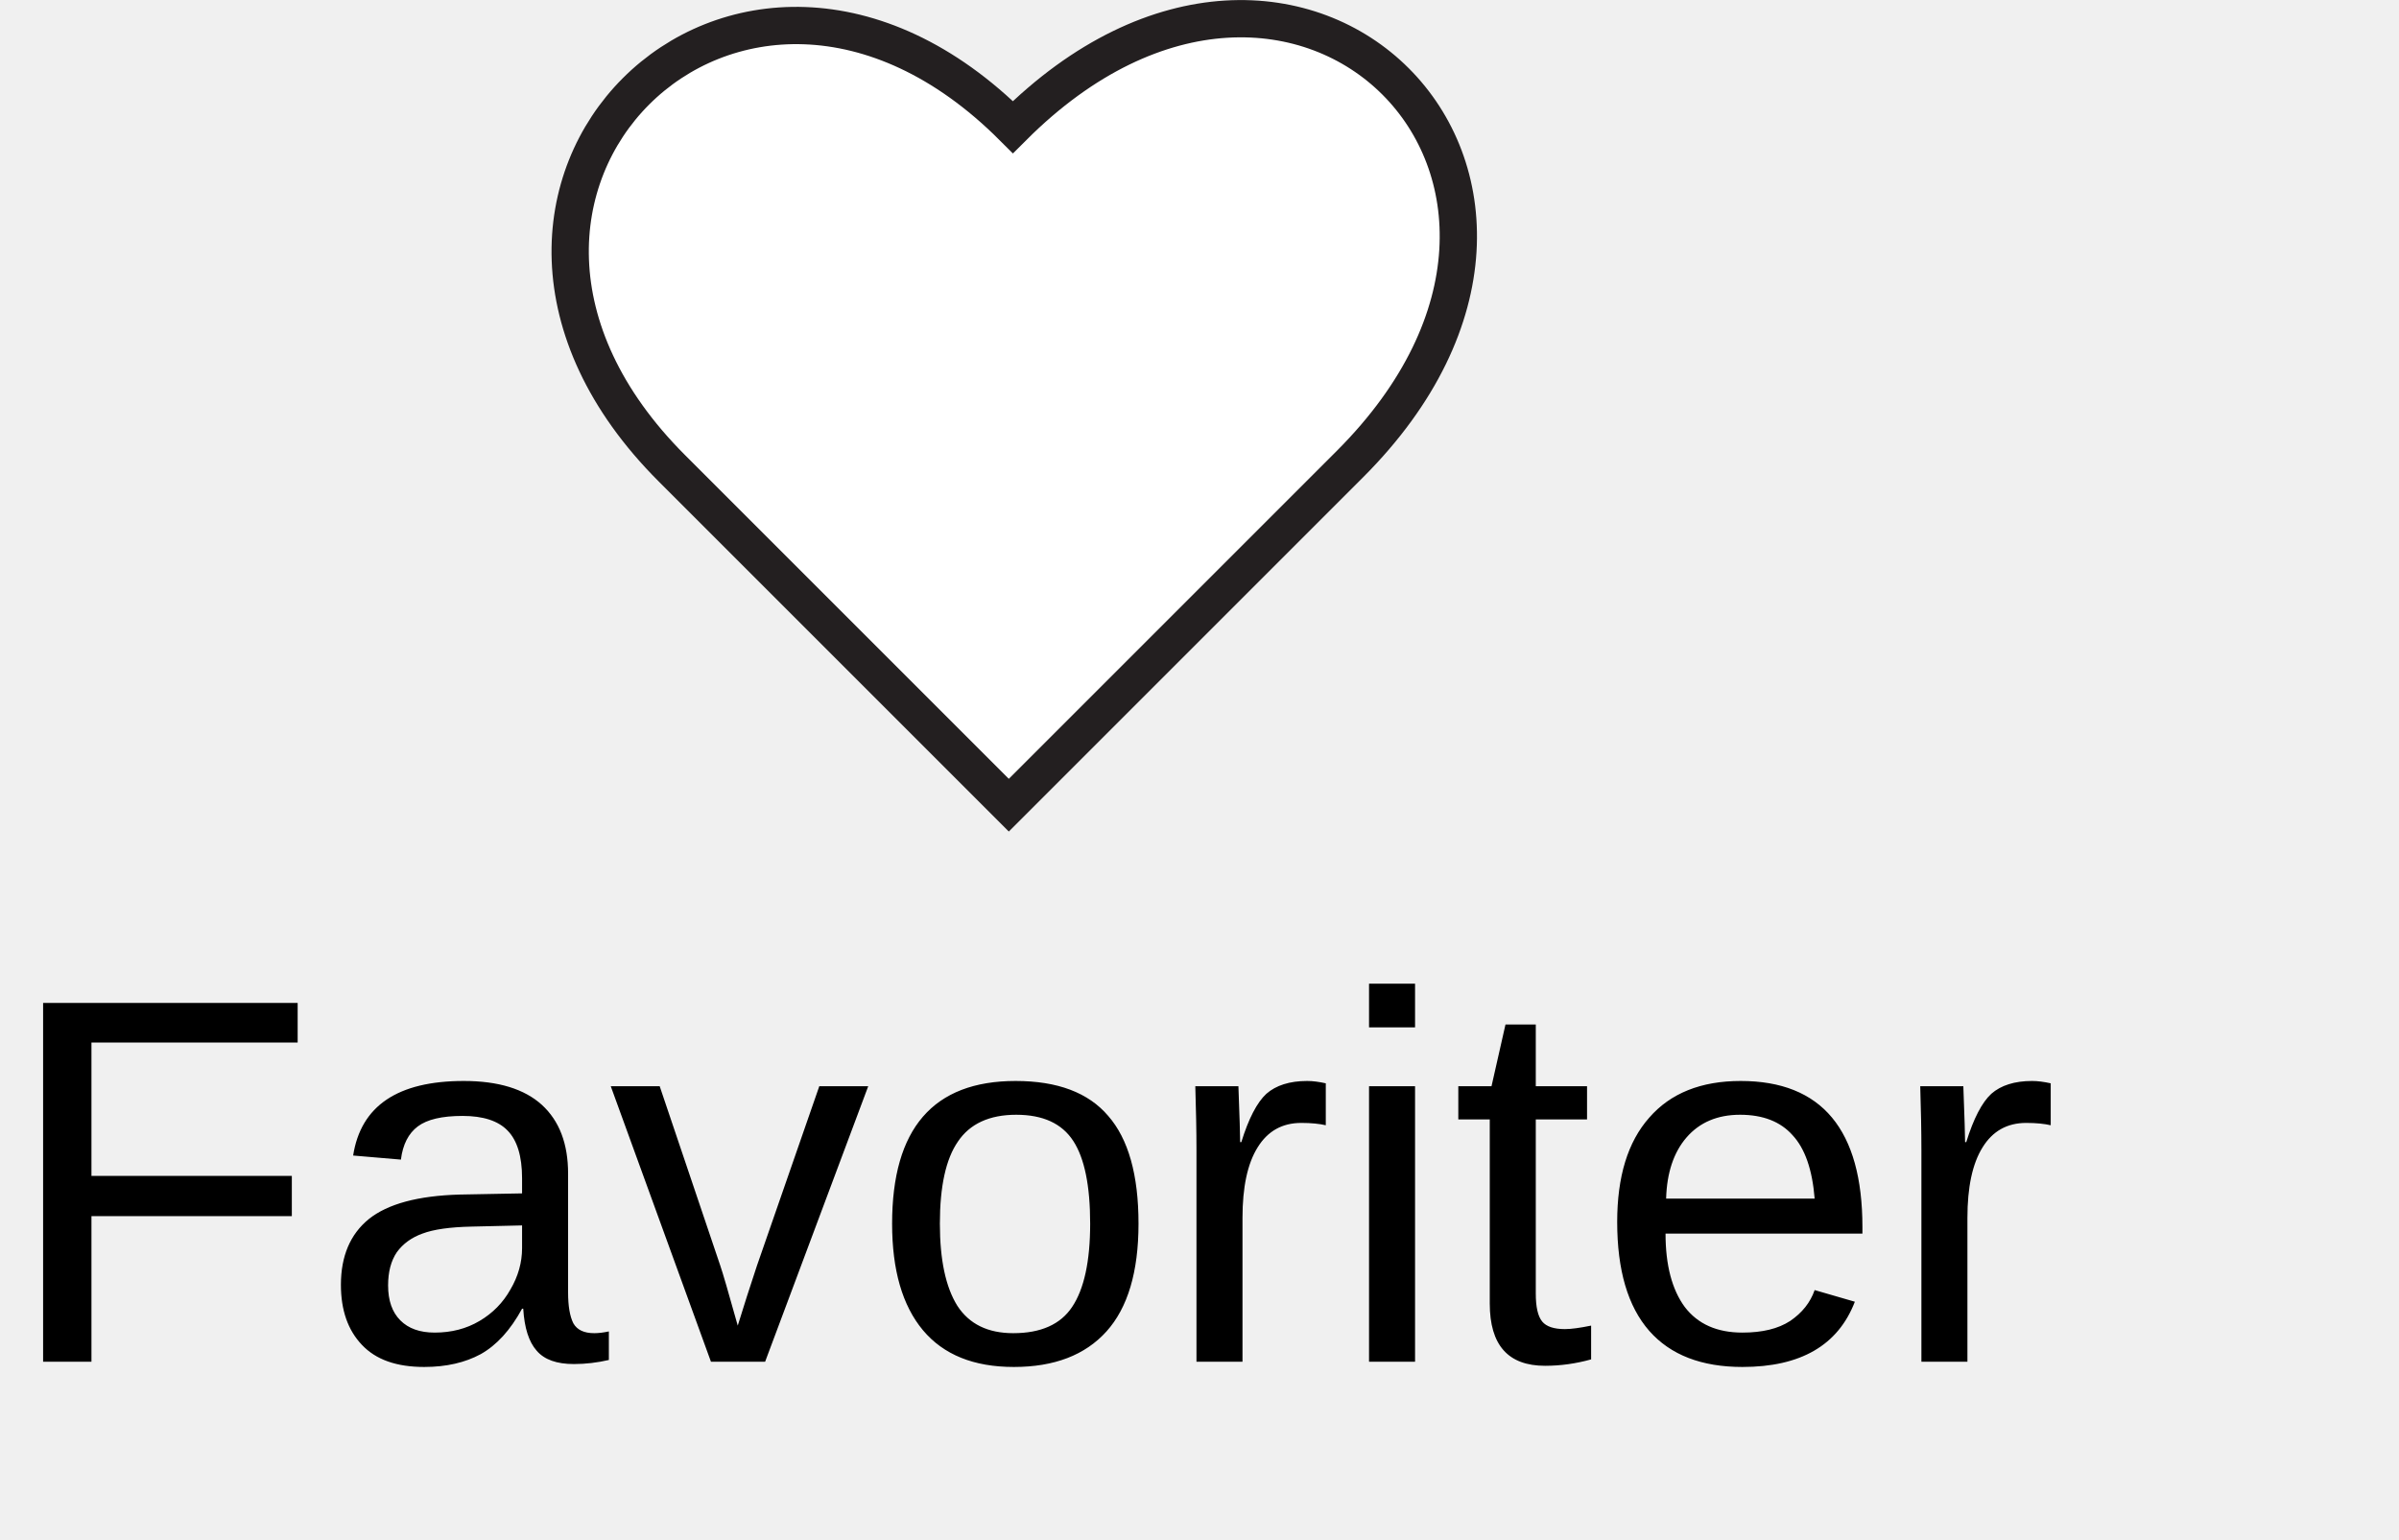
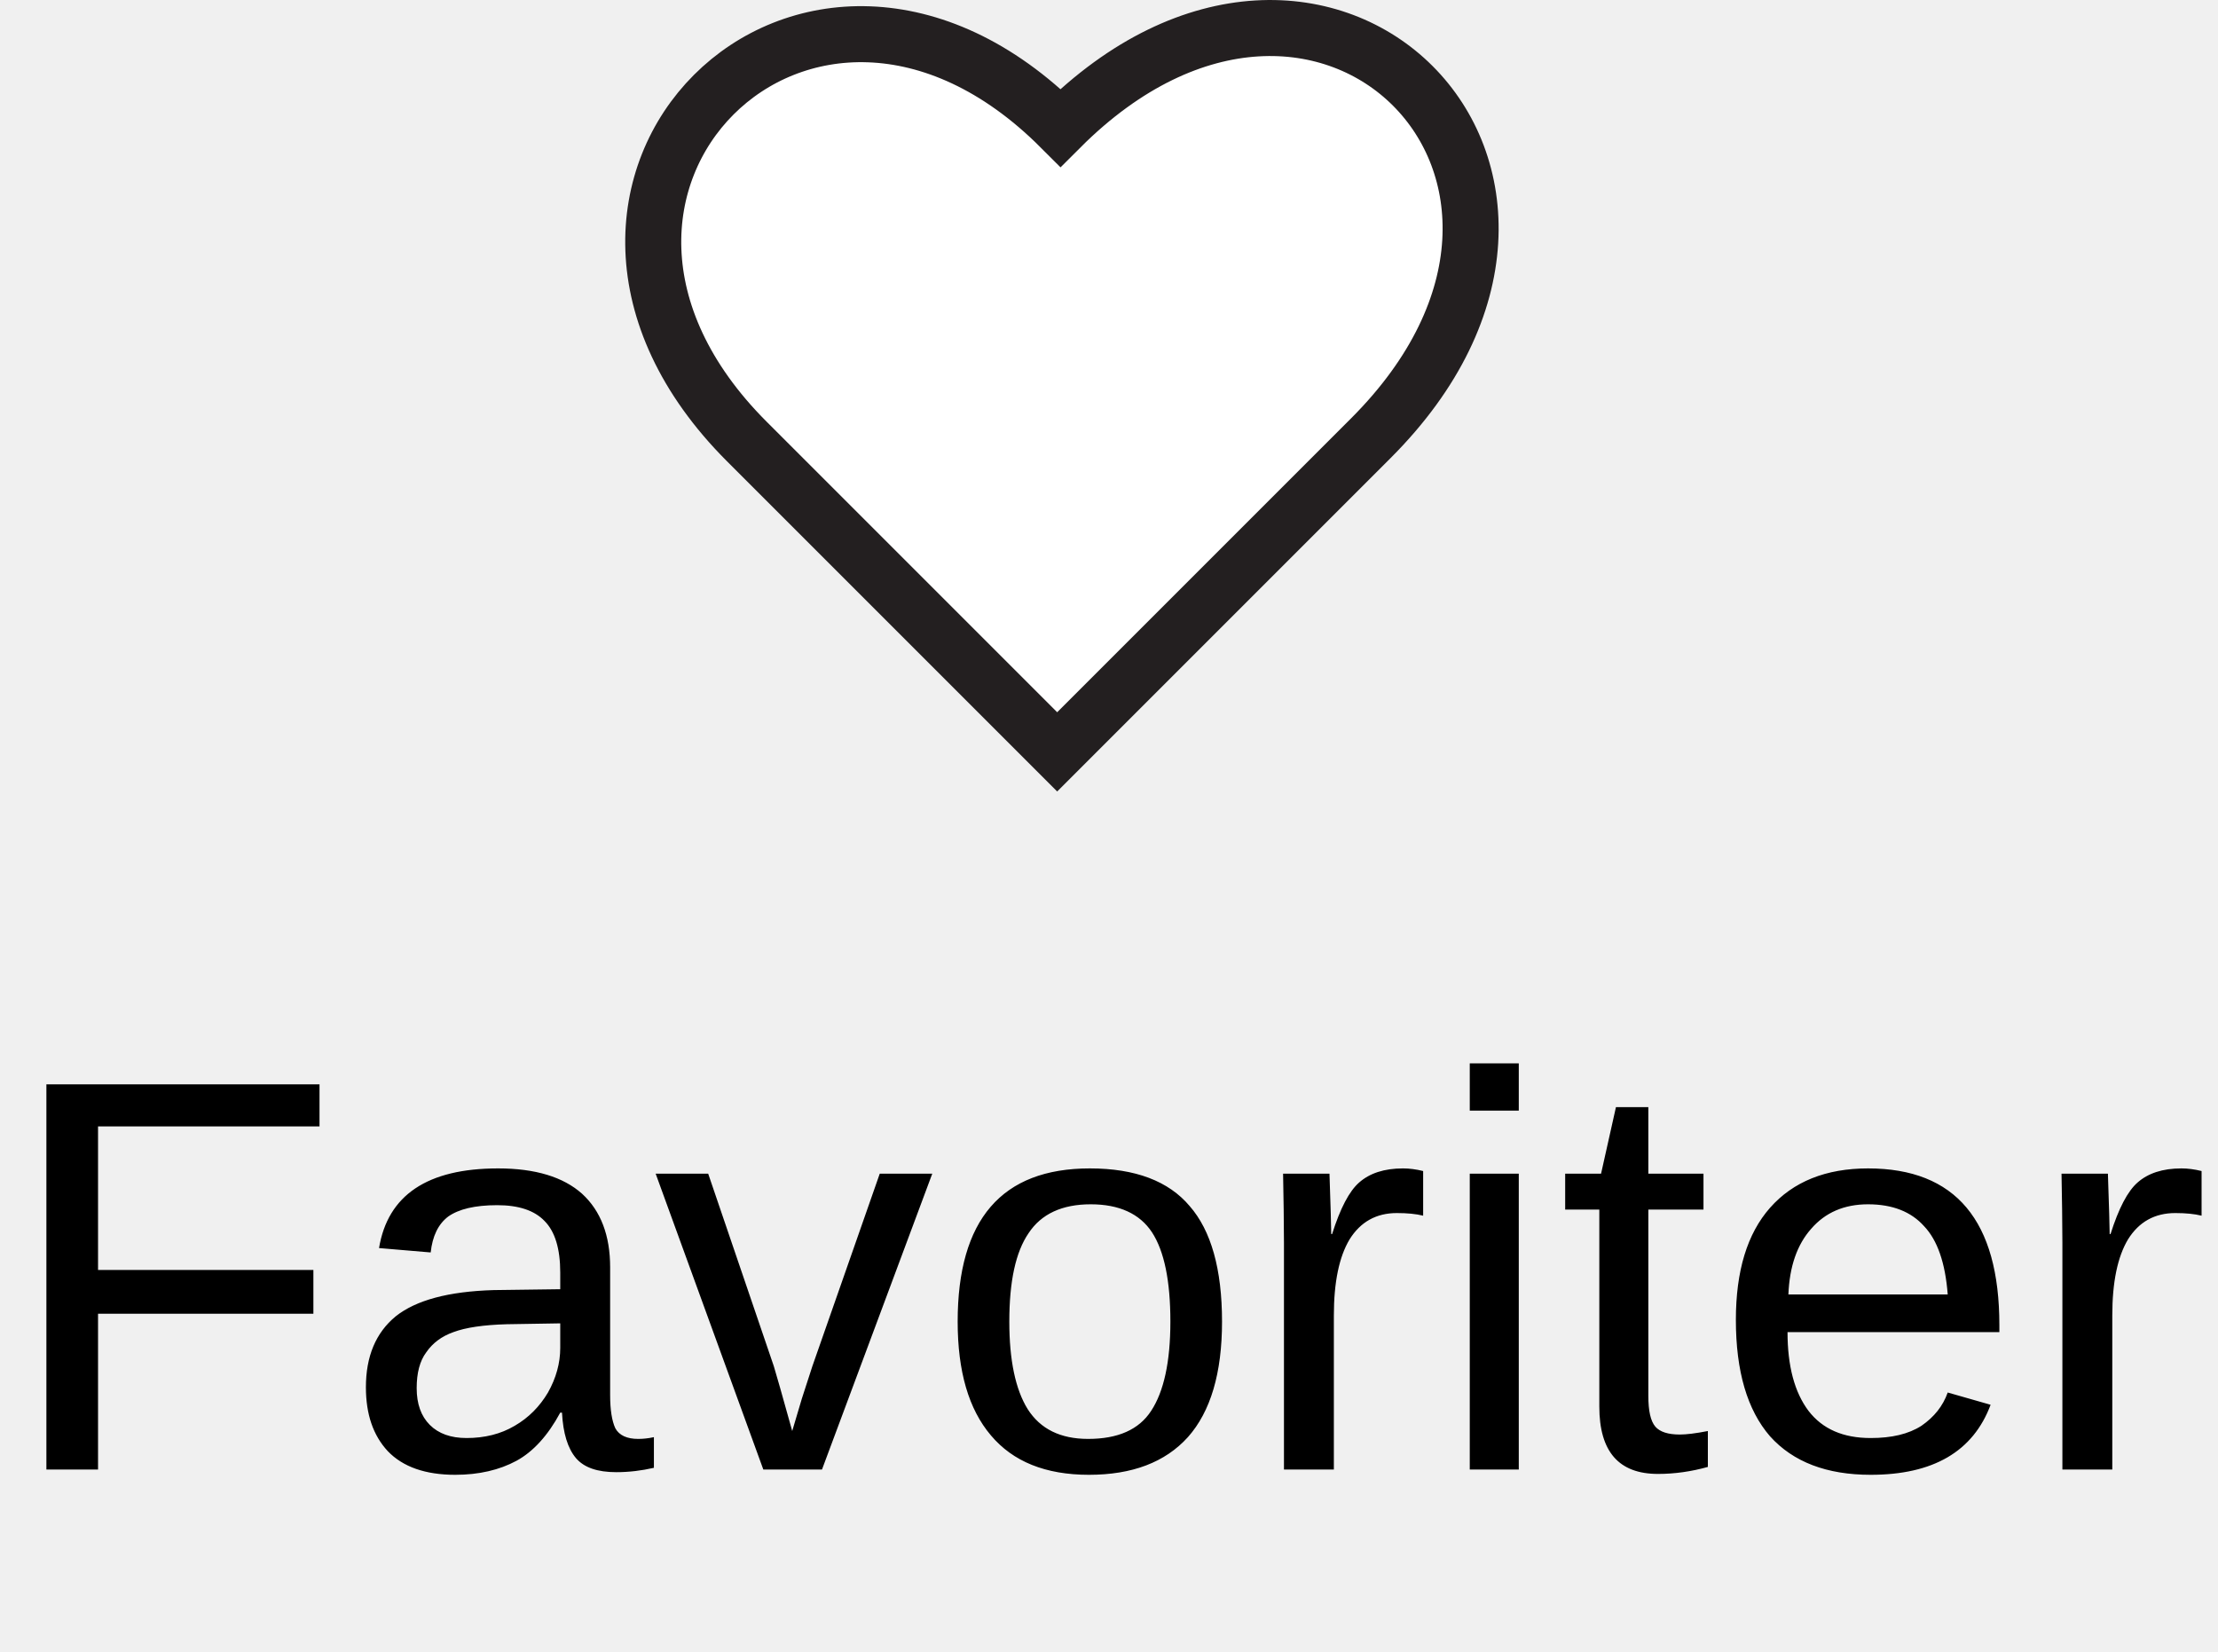
- <svg xmlns="http://www.w3.org/2000/svg" id="Layer_1" width="64.35" height="41.3" viewBox="0 0 64.35 41.3">
+ <svg xmlns="http://www.w3.org/2000/svg" id="Layer_1" width="39.59" height="29.48" viewBox="0 0 39.59 29.48">
  <defs>
-     <style>.cls-1{fill:#fff;stroke:#231f20;stroke-miterlimit:10;}.cls-2{font-family:ArialMT, Arial;font-size:14px;}</style>
+     <style>.cls-1{fill:#fff;stroke:#231f20;stroke-miterlimit:10;}.cls-2,.cls-3{isolation:isolate;}.cls-3{font-family:ArialMT, Arial;font-size:10px;}</style>
  </defs>
-   <path class="cls-1" d="M27.06,21.6l-9.04-9.04c-7.38-7.38,1.77-16.53,9.15-9.15,7.66-7.66,16.7,1.38,9.04,9.04l-9.15,9.15Z" />
-   <text class="cls-2" transform="translate(0 36.53)">
-     <tspan x="0" y="0">Favoriter</tspan>
-   </text>
+   <path class="cls-1" d="M18.87,13.42l-5.54-5.54c-4.52-4.52,1.08-10.12,5.6-5.6,4.69-4.69,10.23.85,5.54,5.54l-5.6,5.6Z" />
+   <g class="cls-2">
+     <text class="cls-3" transform="translate(0 26.23)">
+       <tspan x="0" y="0">Favoriter</tspan>
+     </text>
+   </g>
</svg>
